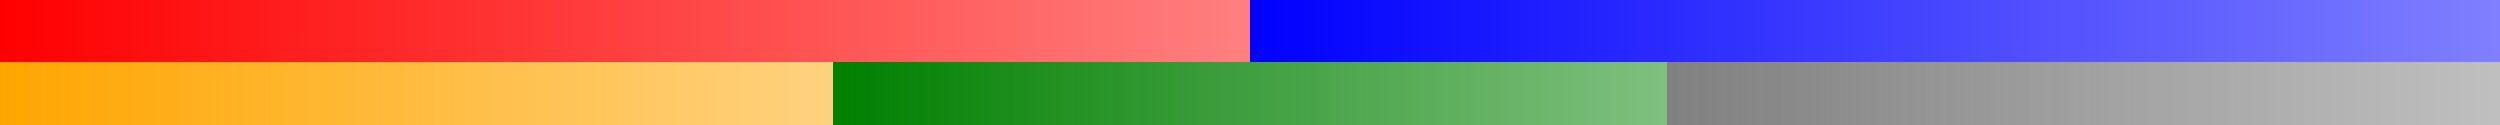
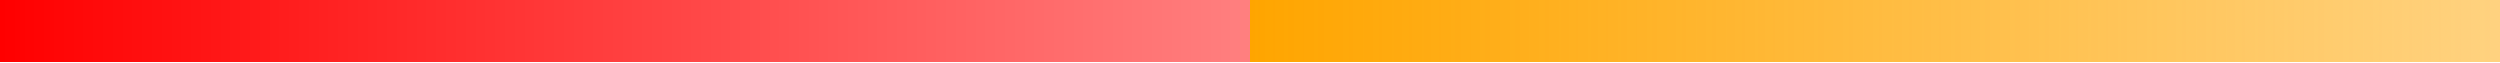
- <svg xmlns="http://www.w3.org/2000/svg" width="600pt" height="30pt" viewBox="0 0 600 30" version="1.1" shape-rendering="crispEdges">
+ <svg xmlns="http://www.w3.org/2000/svg" width="600pt" height="15pt" viewBox="0 0 600 15" version="1.1" shape-rendering="crispEdges">
  <defs>
    <linearGradient id="linear0" gradientUnits="userSpaceOnUse" x1="0" y1="0" x2="300" y2="0">
      <stop offset="0" style="stop-color:rgb(100%,0%,0%);stop-opacity:1;" />
      <stop offset="1" style="stop-color:rgb(100%,0%,0%);stop-opacity:0.5;" />
    </linearGradient>
    <linearGradient id="linear1" gradientUnits="userSpaceOnUse" x1="300" y1="0" x2="600" y2="0">
-       <stop offset="0" style="stop-color:rgb(0%,0%,100%);stop-opacity:1;" />
-       <stop offset="1" style="stop-color:rgb(0%,0%,100%);stop-opacity:0.5;" />
-     </linearGradient>
-     <linearGradient id="linear2" gradientUnits="userSpaceOnUse" x1="0" y1="0" x2="200" y2="0">
      <stop offset="0" style="stop-color:rgb(100%,64.706%,0%);stop-opacity:1;" />
      <stop offset="1" style="stop-color:rgb(100%,64.706%,0%);stop-opacity:0.5;" />
    </linearGradient>
-     <linearGradient id="linear3" gradientUnits="userSpaceOnUse" x1="200" y1="0" x2="400" y2="0">
-       <stop offset="0" style="stop-color:rgb(0%,50.196%,0%);stop-opacity:1;" />
-       <stop offset="1" style="stop-color:rgb(0%,50.196%,0%);stop-opacity:0.5;" />
-     </linearGradient>
-     <linearGradient id="linear4" gradientUnits="userSpaceOnUse" x1="400" y1="0" x2="600" y2="0">
-       <stop offset="0" style="stop-color:rgb(50.196%,50.196%,50.196%);stop-opacity:1;" />
-       <stop offset="1" style="stop-color:rgb(50.196%,50.196%,50.196%);stop-opacity:0.5;" />
-     </linearGradient>
  </defs>
-   <g id="surface9">
+   <g id="surface13">
    <path style=" stroke:none;fill-rule:nonzero;fill:url(#linear0);" d="M 0 0 L 300 0 L 300 15 L 0 15 Z M 0 0 " />
    <path style=" stroke:none;fill-rule:nonzero;fill:url(#linear1);" d="M 300 0 L 600 0 L 600 15 L 300 15 Z M 300 0 " />
-     <path style=" stroke:none;fill-rule:nonzero;fill:url(#linear2);" d="M 0 15 L 200 15 L 200 30 L 0 30 Z M 0 15 " />
-     <path style=" stroke:none;fill-rule:nonzero;fill:url(#linear3);" d="M 200 15 L 400 15 L 400 30 L 200 30 Z M 200 15 " />
-     <path style=" stroke:none;fill-rule:nonzero;fill:url(#linear4);" d="M 400 15 L 600 15 L 600 30 L 400 30 Z M 400 15 " />
  </g>
</svg>
